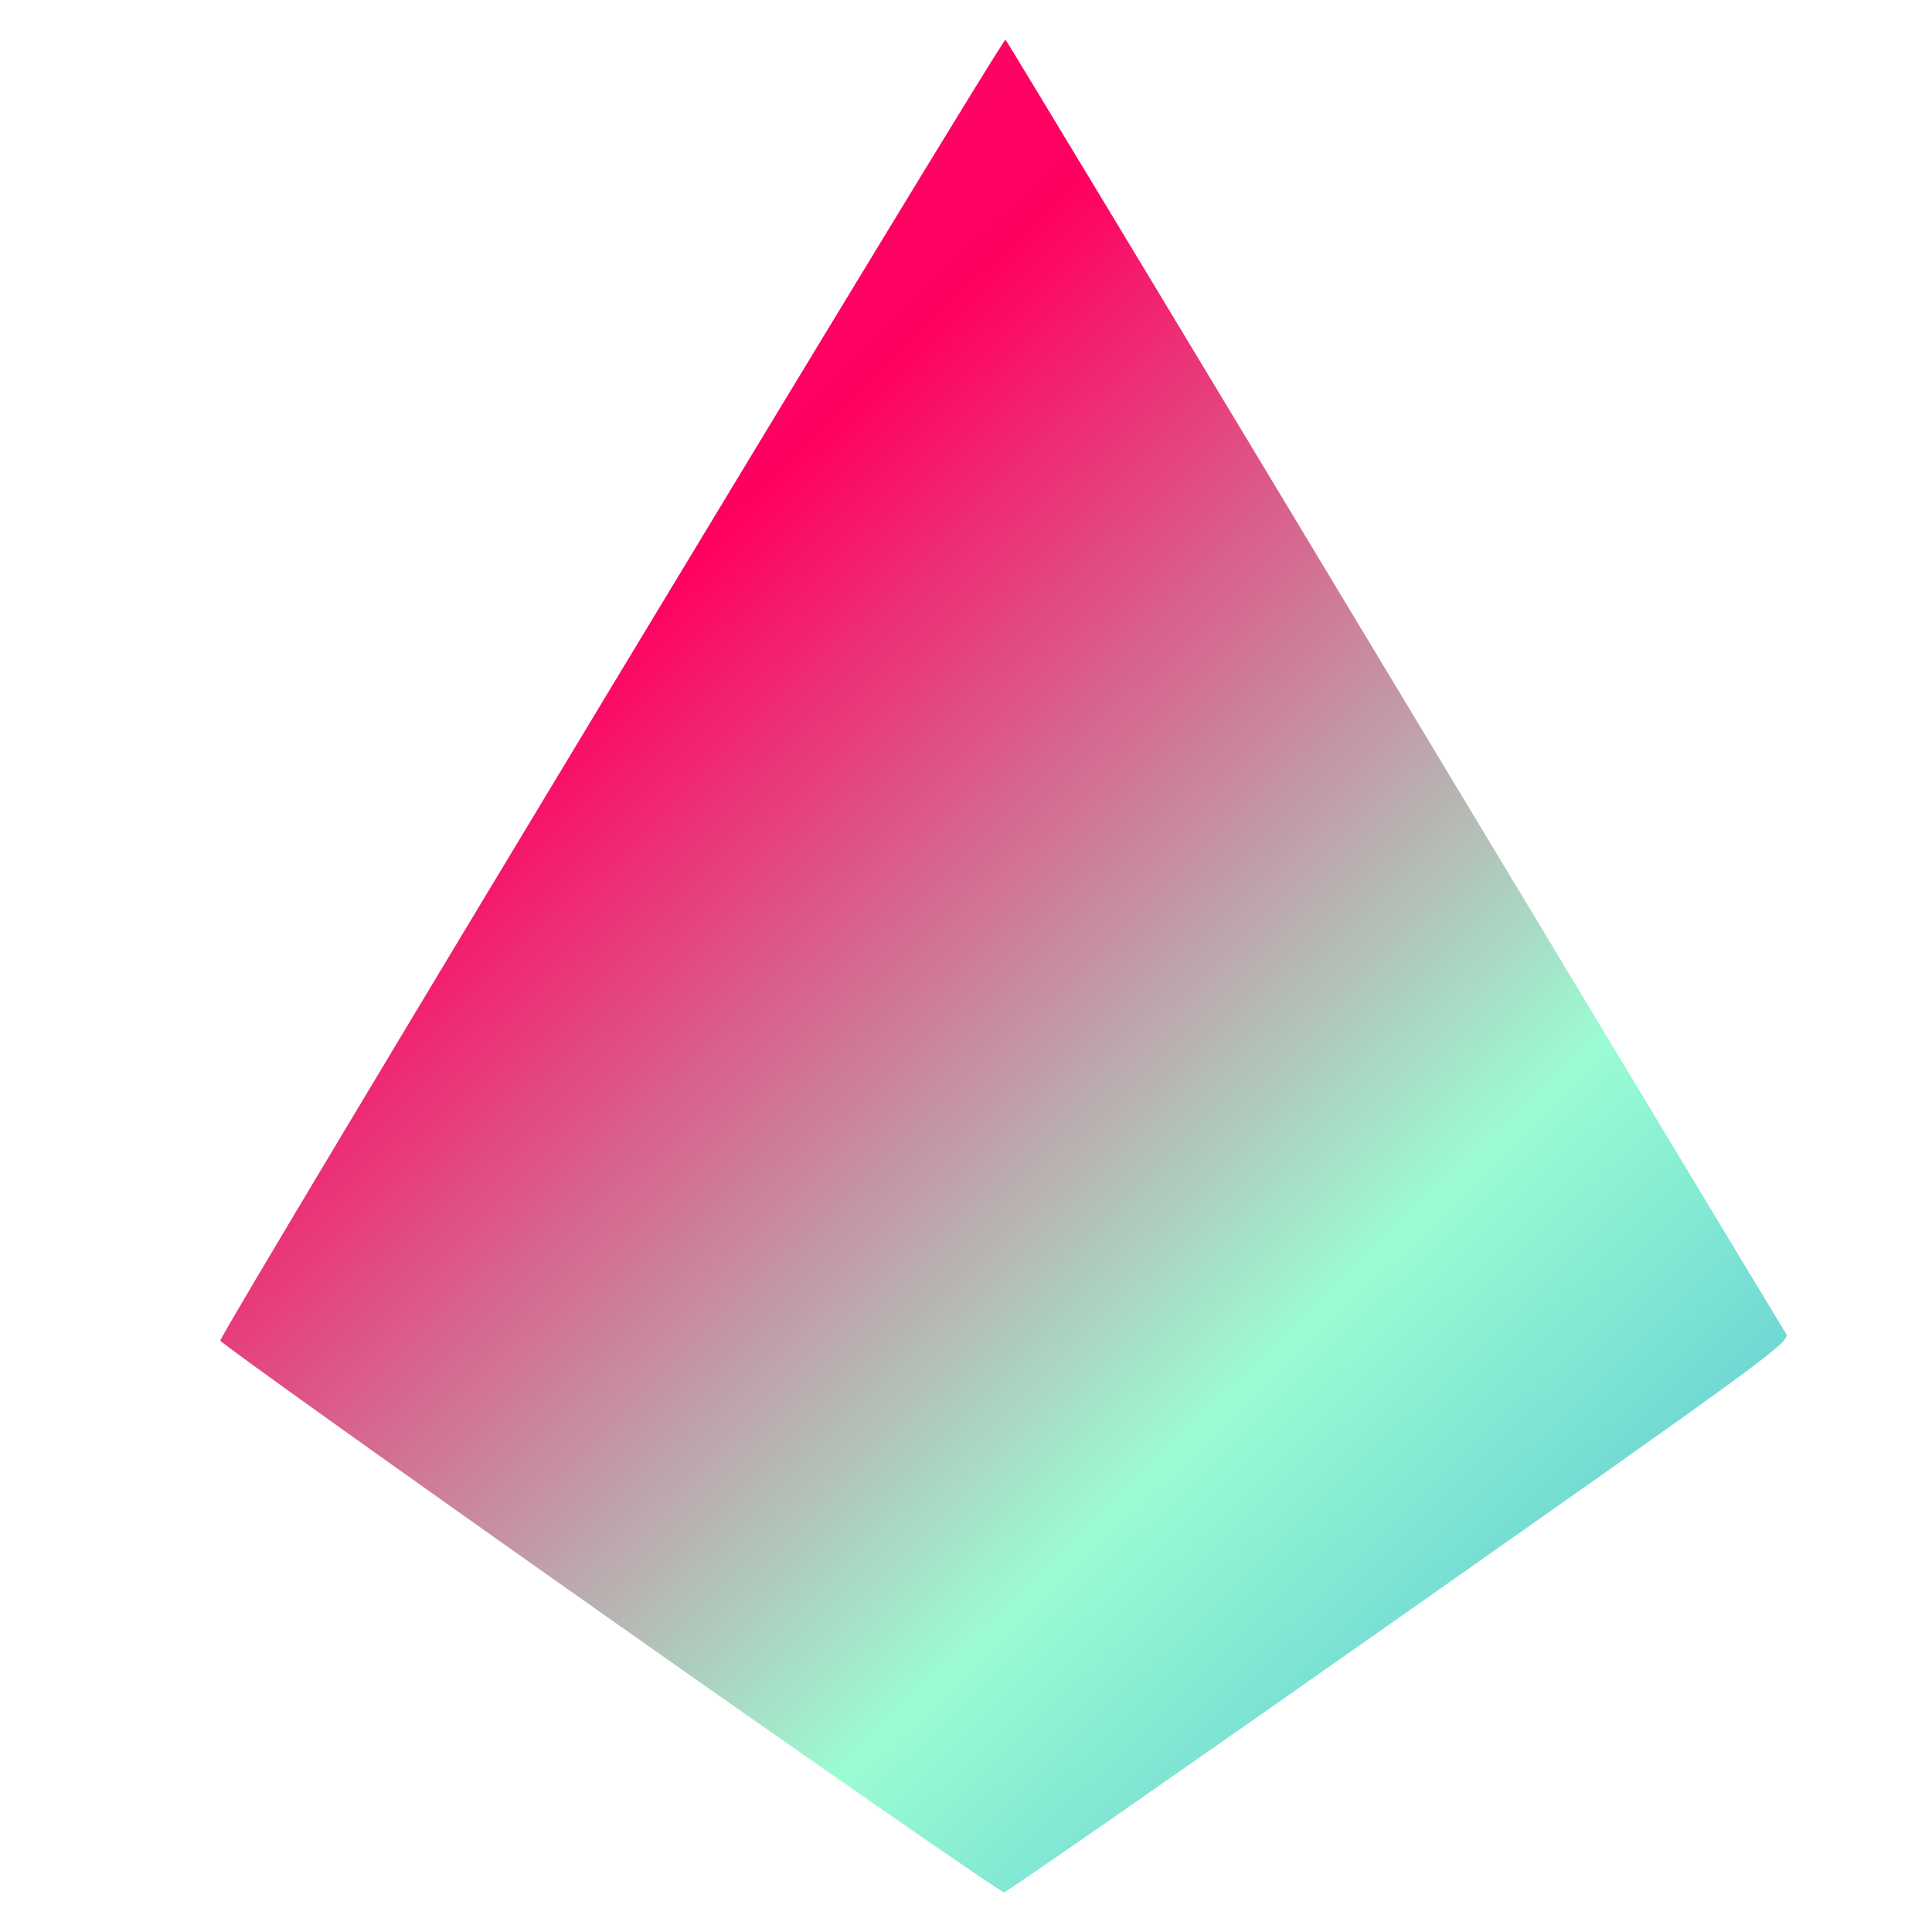
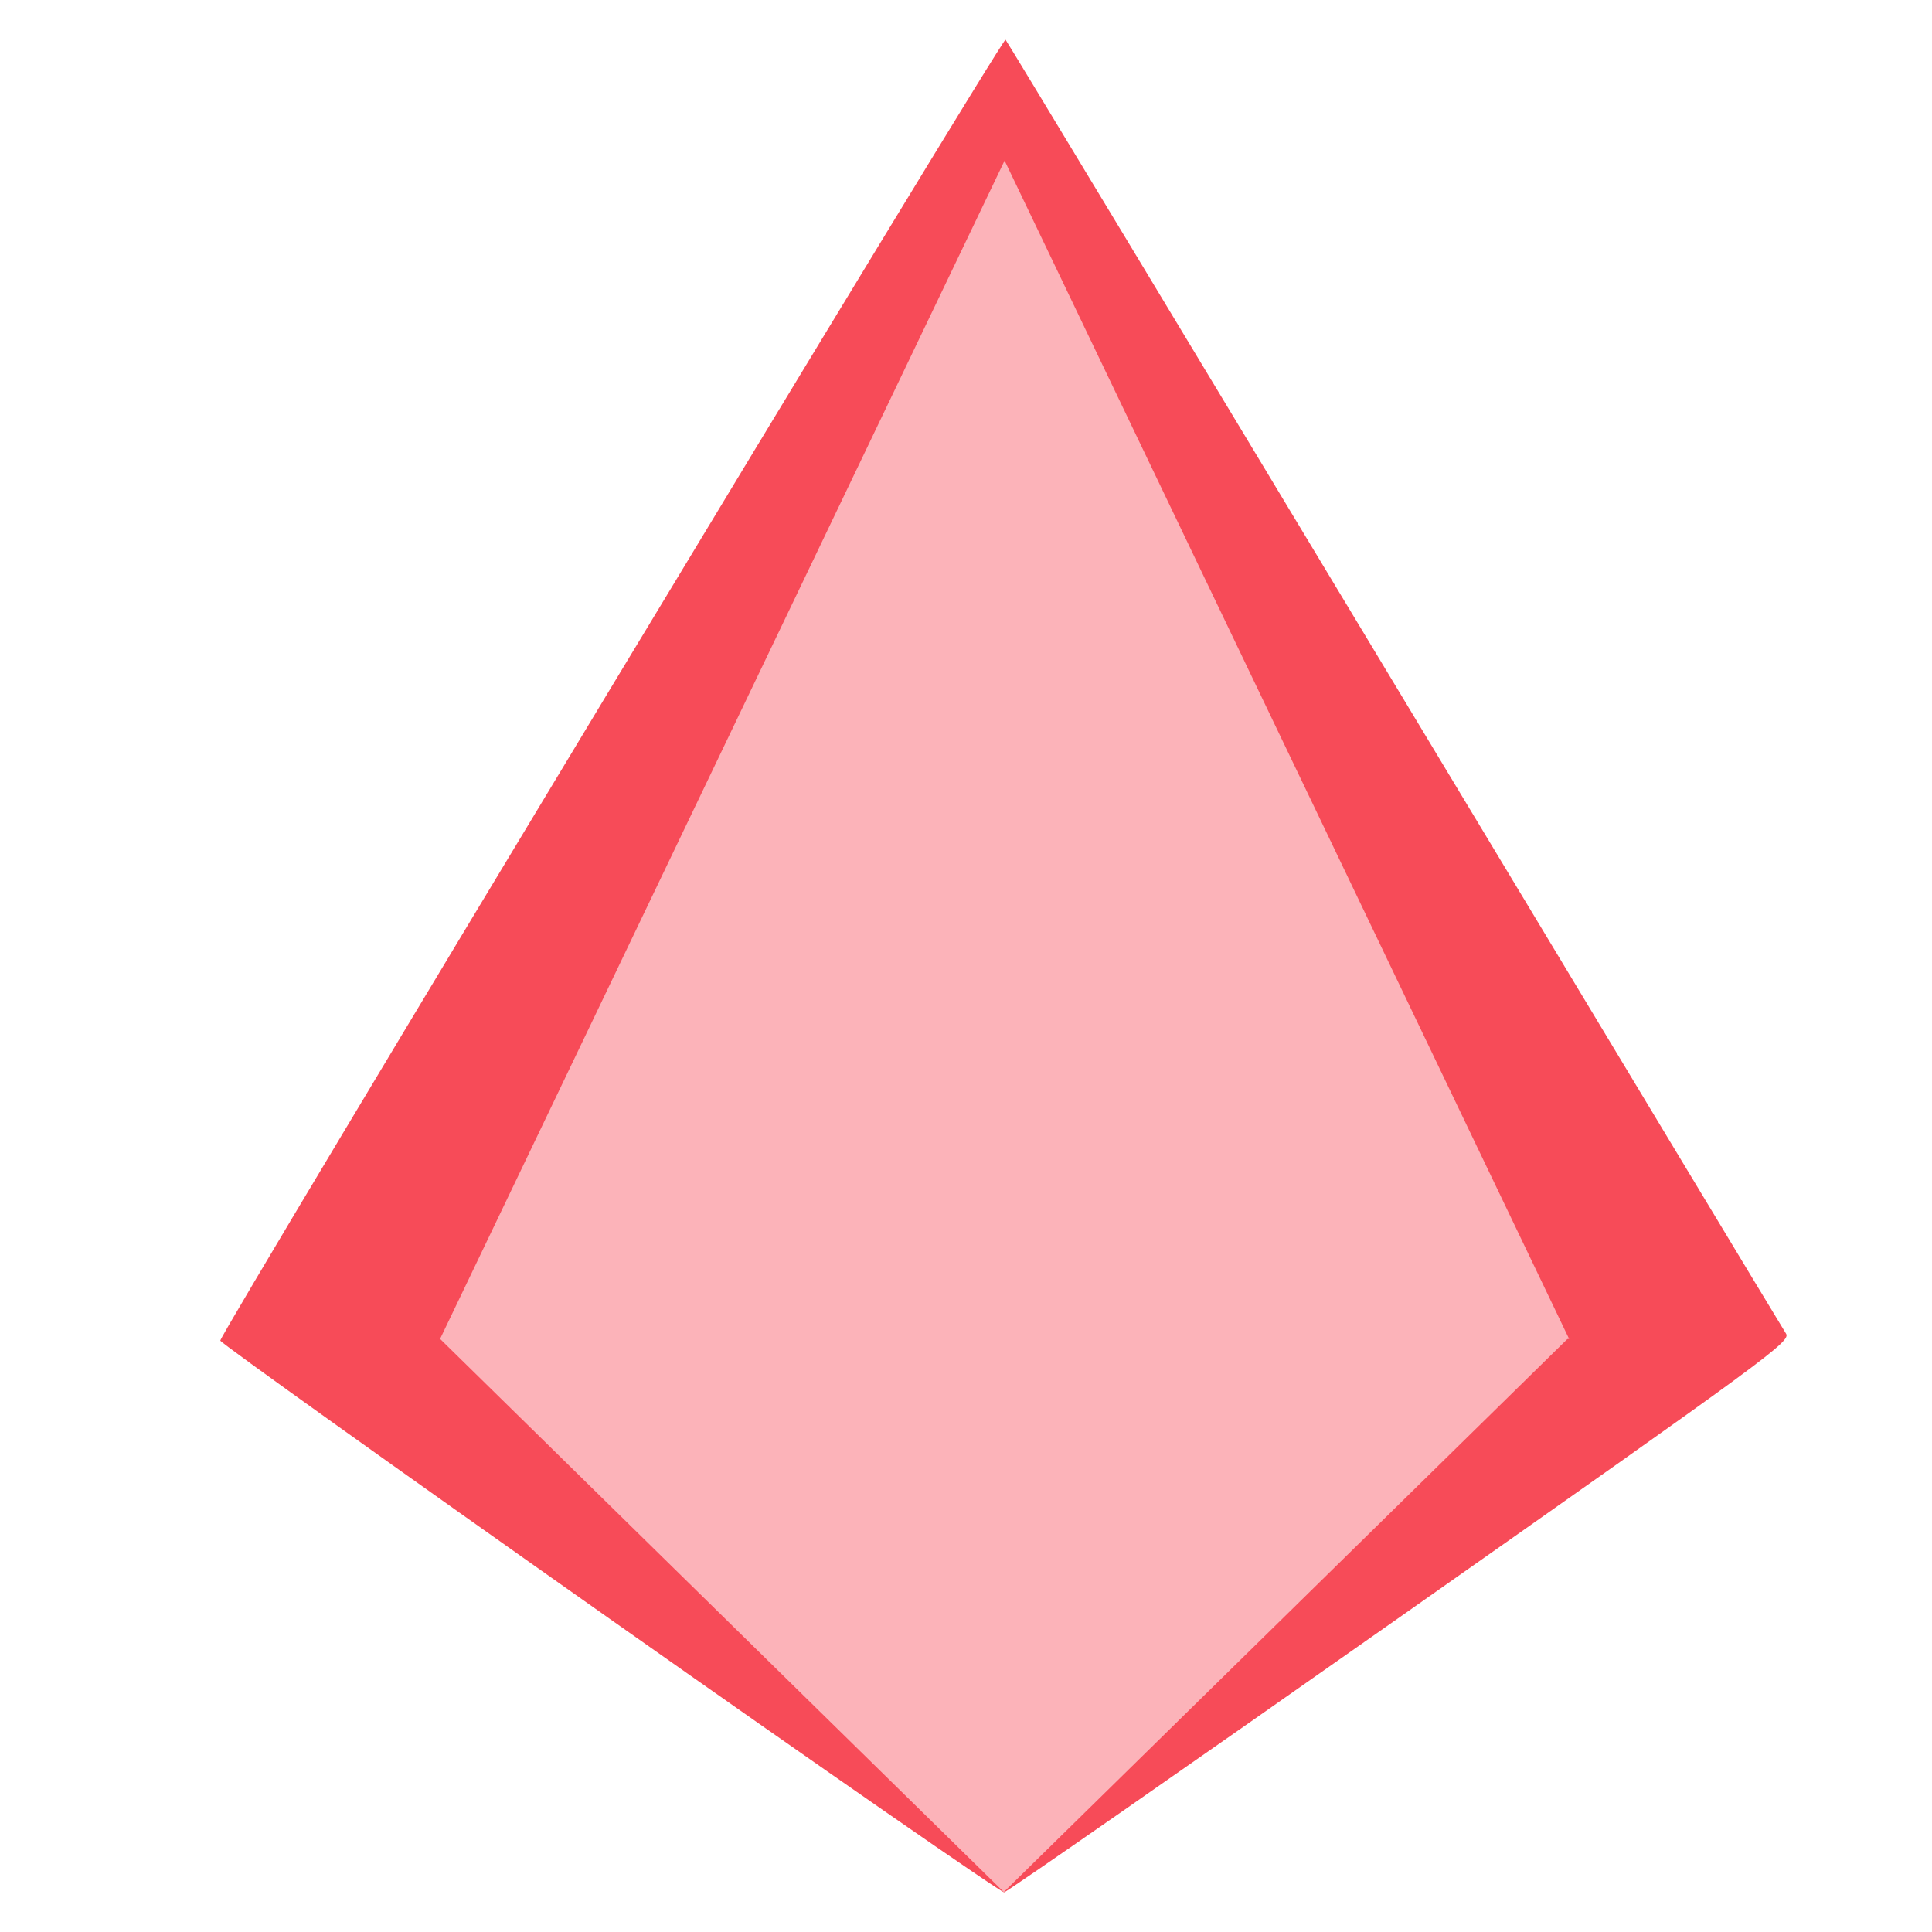
- <svg xmlns="http://www.w3.org/2000/svg" xmlns:ns1="http://www.openswatchbook.org/uri/2009/osb" xmlns:xlink="http://www.w3.org/1999/xlink" width="512" height="512" viewBox="0 0 512 512" id="svg3336" version="1.1">
+ <svg xmlns="http://www.w3.org/2000/svg" xmlns:ns1="http://www.openswatchbook.org/uri/2009/osb" width="512" height="512" viewBox="0 0 512 512" id="svg3336" version="1.1">
  <defs id="defs3338">
-     <linearGradient id="linearGradient10379-8">
-       <stop id="stop10989" offset="0" style="stop-color:#fd0163;stop-opacity:0.992" />
-       <stop style="stop-color:#ff0061;stop-opacity:1" offset="0.08" id="stop3357" />
-       <stop id="stop3359" offset="0.602" style="stop-color:#9bfcd3;stop-opacity:1" />
-       <stop id="stop10991" offset="1" style="stop-color:#3fafd2;stop-opacity:1" />
-     </linearGradient>
    <marker orient="auto" refY="0.0" refX="0.0" id="Tail" style="overflow:visible">
-       <g id="g5739" transform="scale(-1.2)" style="stroke:none;stroke-opacity:1;fill:#fd0163;fill-opacity:1">
-         <path id="path5741" d="M -3.805,-3.959 L 0.544,0" style="fill:#fd0163;fill-rule:evenodd;stroke:none;stroke-width:0.8;stroke-linecap:round;stroke-opacity:1;fill-opacity:1" />
-         <path id="path5743" d="M -1.287,-3.959 L 3.062,0" style="fill:#fd0163;fill-rule:evenodd;stroke:none;stroke-width:0.8;stroke-linecap:round;stroke-opacity:1;fill-opacity:1" />
-         <path id="path5745" d="M 1.305,-3.959 L 5.654,0" style="fill:#fd0163;fill-rule:evenodd;stroke:none;stroke-width:0.8;stroke-linecap:round;stroke-opacity:1;fill-opacity:1" />
-         <path id="path5747" d="M -3.805,4.178 L 0.544,0.22" style="fill:#fd0163;fill-rule:evenodd;stroke:none;stroke-width:0.8;stroke-linecap:round;stroke-opacity:1;fill-opacity:1" />
-         <path id="path5749" d="M -1.287,4.178 L 3.062,0.22" style="fill:#fd0163;fill-rule:evenodd;stroke:none;stroke-width:0.8;stroke-linecap:round;stroke-opacity:1;fill-opacity:1" />
-         <path id="path5751" d="M 1.305,4.178 L 5.654,0.22" style="fill:#fd0163;fill-rule:evenodd;stroke:none;stroke-width:0.8;stroke-linecap:round;stroke-opacity:1;fill-opacity:1" />
+       <g id="g5739" transform="scale(-1.2)" style="stroke:none;stroke-opacity:1;fill:#f74b58;fill-opacity:1">
+         <path id="path5741" d="M -3.805,-3.959 L 0.544,0" style="fill:#f74b58;fill-rule:evenodd;stroke:none;stroke-width:0.8;stroke-linecap:round;stroke-opacity:1;fill-opacity:1" />
+         <path id="path5743" d="M -1.287,-3.959 L 3.062,0" style="fill:#f74b58;fill-rule:evenodd;stroke:none;stroke-width:0.8;stroke-linecap:round;stroke-opacity:1;fill-opacity:1" />
+         <path id="path5745" d="M 1.305,-3.959 L 5.654,0" style="fill:#f74b58;fill-rule:evenodd;stroke:none;stroke-width:0.8;stroke-linecap:round;stroke-opacity:1;fill-opacity:1" />
+         <path id="path5747" d="M -3.805,4.178 L 0.544,0.22" style="fill:#f74b58;fill-rule:evenodd;stroke:none;stroke-width:0.8;stroke-linecap:round;stroke-opacity:1;fill-opacity:1" />
+         <path id="path5749" d="M -1.287,4.178 L 3.062,0.22" style="fill:#f74b58;fill-rule:evenodd;stroke:none;stroke-width:0.8;stroke-linecap:round;stroke-opacity:1;fill-opacity:1" />
+         <path id="path5751" d="M 1.305,4.178 L 5.654,0.22" style="fill:#f74b58;fill-rule:evenodd;stroke:none;stroke-width:0.8;stroke-linecap:round;stroke-opacity:1;fill-opacity:1" />
      </g>
    </marker>
    <marker orient="auto" refY="0.0" refX="0.0" id="Arrow1Lend" style="overflow:visible;">
      <path id="path5706" d="M 0.0,0.0 L 5.0,-5.0 L -12.5,0.0 L 5.0,5.0 L 0.0,0.0 z " style="fill-rule:evenodd;stroke:none;stroke-width:1pt;stroke-opacity:1;fill:#ff8897;fill-opacity:1" transform="scale(0.8) rotate(180) translate(12.5,0)" />
    </marker>
    <linearGradient id="linearGradient4249" ns1:paint="solid">
      <stop style="stop-color:#000000;stop-opacity:1;" offset="0" id="stop4251" />
    </linearGradient>
    <linearGradient id="linearGradient4235" ns1:paint="solid">
      <stop style="stop-color:#548897;stop-opacity:1;" offset="0" id="stop4237" />
    </linearGradient>
-     <linearGradient xlink:href="#linearGradient10379-8" id="linearGradient10385" x1="129.481" y1="676.489" x2="474.93" y2="1033.29" gradientUnits="userSpaceOnUse" gradientTransform="translate(11.93223,-2.753632)" />
  </defs>
  <g id="layer2" style="display:none">
    <g transform="translate(0,-540.3622)" id="g3407">
      <path id="path3344" d="M 257.68,597.549 79.287,894.292 257.955,1020.022" style="fill:none;fill-rule:evenodd;stroke:#000000;stroke-width:1px;stroke-linecap:butt;stroke-linejoin:miter;stroke-opacity:1" />
      <path id="path3344-3" d="M 257.664,597.534 436.213,894.249 257.544,1019.978" style="fill:none;fill-rule:evenodd;stroke:#000000;stroke-width:1px;stroke-linecap:butt;stroke-linejoin:miter;stroke-opacity:1" />
    </g>
  </g>
  <g id="layer1" transform="translate(0,-540.3622)">
-     <path style="opacity:1;fill:url(#linearGradient10385);fill-opacity:1;stroke:none;stroke-width:8;stroke-miterlimit:4;stroke-dasharray:none;stroke-opacity:1;marker-start:url(#Tail)" d="M 161.55,969.342 C 104.806,929.362 58.38,896.194 58.38,895.635 c 0,-1.99 207.36,-345.541 208.091,-344.763 0.41,0.436 46.792,77.275 103.072,170.753 56.279,93.479 102.971,170.944 103.759,172.146 1.358,2.07 -3.997,6.001 -102.189,75.035 -56.992,40.068 -104.246,72.935 -105.008,73.039 -0.762,0.103 -47.812,-32.522 -104.556,-72.502 z" id="path3433" />
+     <path style="opacity:1;fill:#f74b58;fill-opacity:1;stroke:none;stroke-width:8;stroke-miterlimit:4;stroke-dasharray:none;stroke-opacity:1;marker-start:url(#Tail)" d="M 161.55,969.342 C 104.806,929.362 58.38,896.194 58.38,895.635 c 0,-1.99 207.36,-345.541 208.091,-344.763 0.41,0.436 46.792,77.275 103.072,170.753 56.279,93.479 102.971,170.944 103.759,172.146 1.358,2.07 -3.997,6.001 -102.189,75.035 -56.992,40.068 -104.246,72.935 -105.008,73.039 -0.762,0.103 -47.812,-32.522 -104.556,-72.502 z" id="path3433" />
+     <g id="g13790" style="fill:#fcb3b9;fill-opacity:1">
+       <path transform="matrix(1.692294,0,0,0.9587364,-184.509,45.12437)" d="M 354.598,886.474 266.221,1039.547 177.844,886.474 Z" id="path4435" style="opacity:1;fill:#fcb3b9;fill-opacity:1;fill-rule:nonzero;stroke:none;stroke-width:8;stroke-miterlimit:4;stroke-dasharray:none;stroke-opacity:1" />
+       <path transform="matrix(1.692805,0,0,-2.040043,-184.4321,2703.64)" d="M 354.598,886.474 266.221,1039.547 177.844,886.474 Z" id="path4435-6" style="opacity:1;fill:#fcb3b9;fill-opacity:1;fill-rule:nonzero;stroke:none;stroke-width:8;stroke-miterlimit:4;stroke-dasharray:none;stroke-opacity:1" />
+     </g>
  </g>
</svg>
